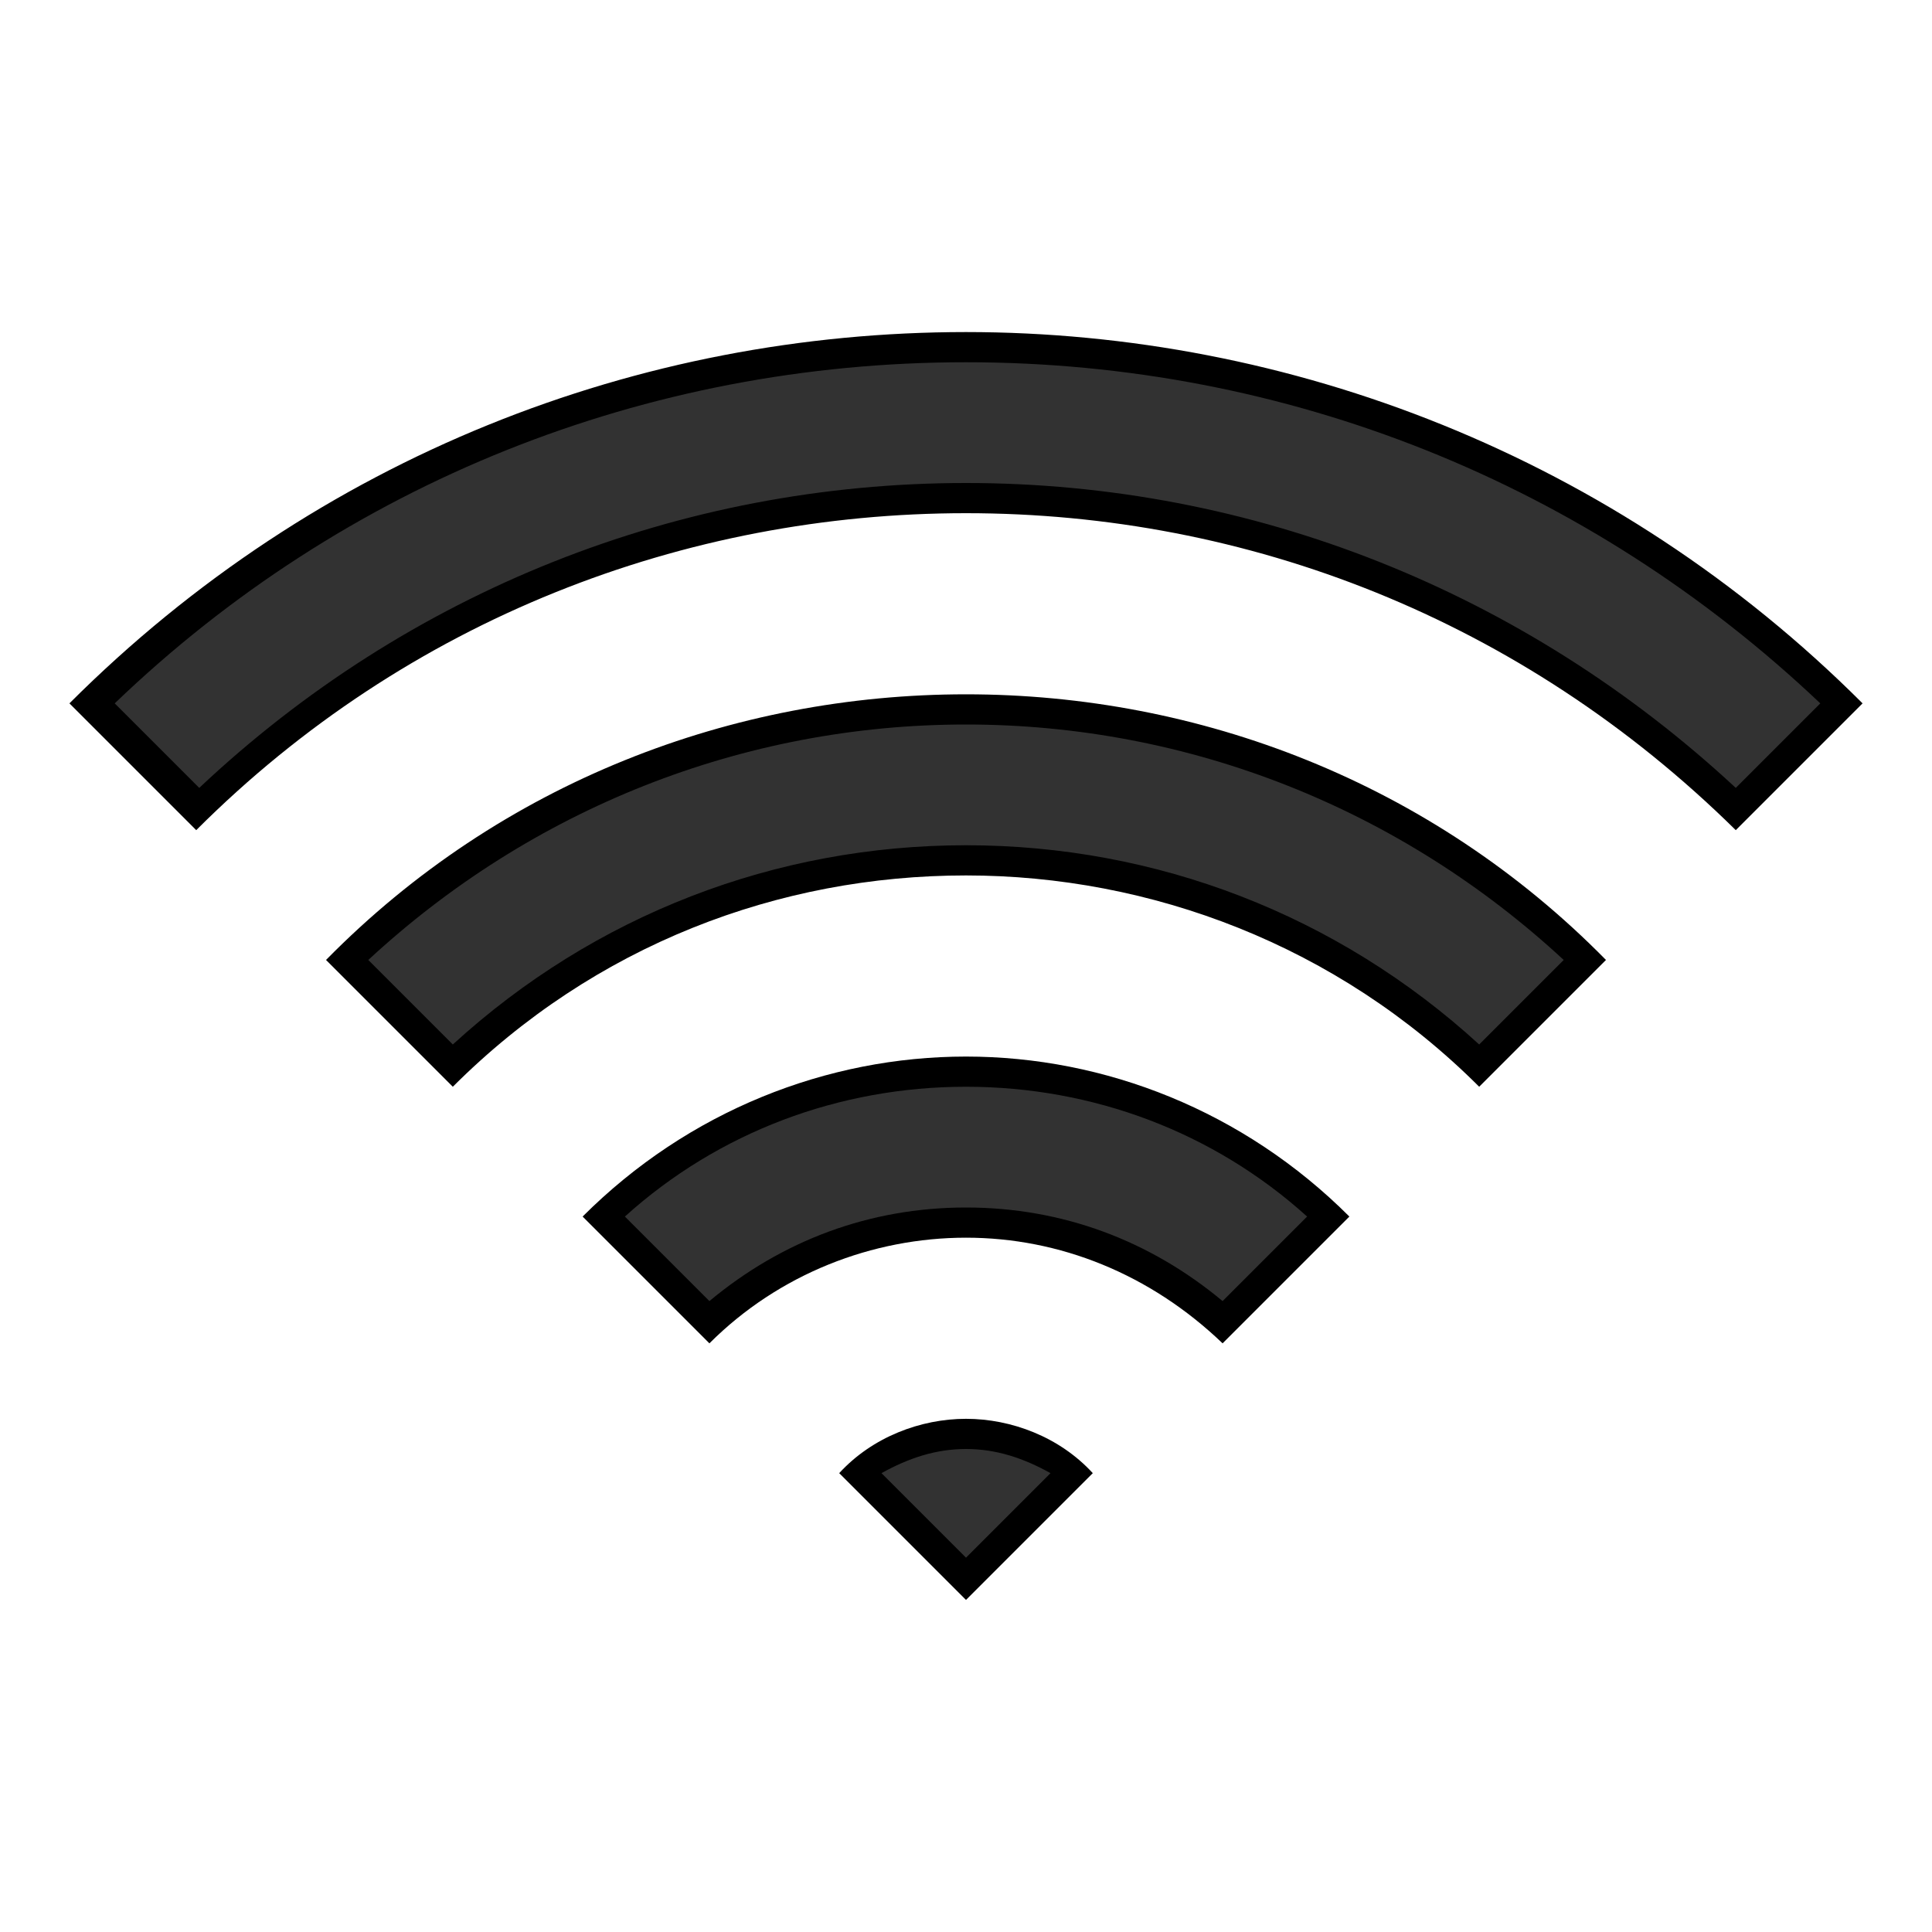
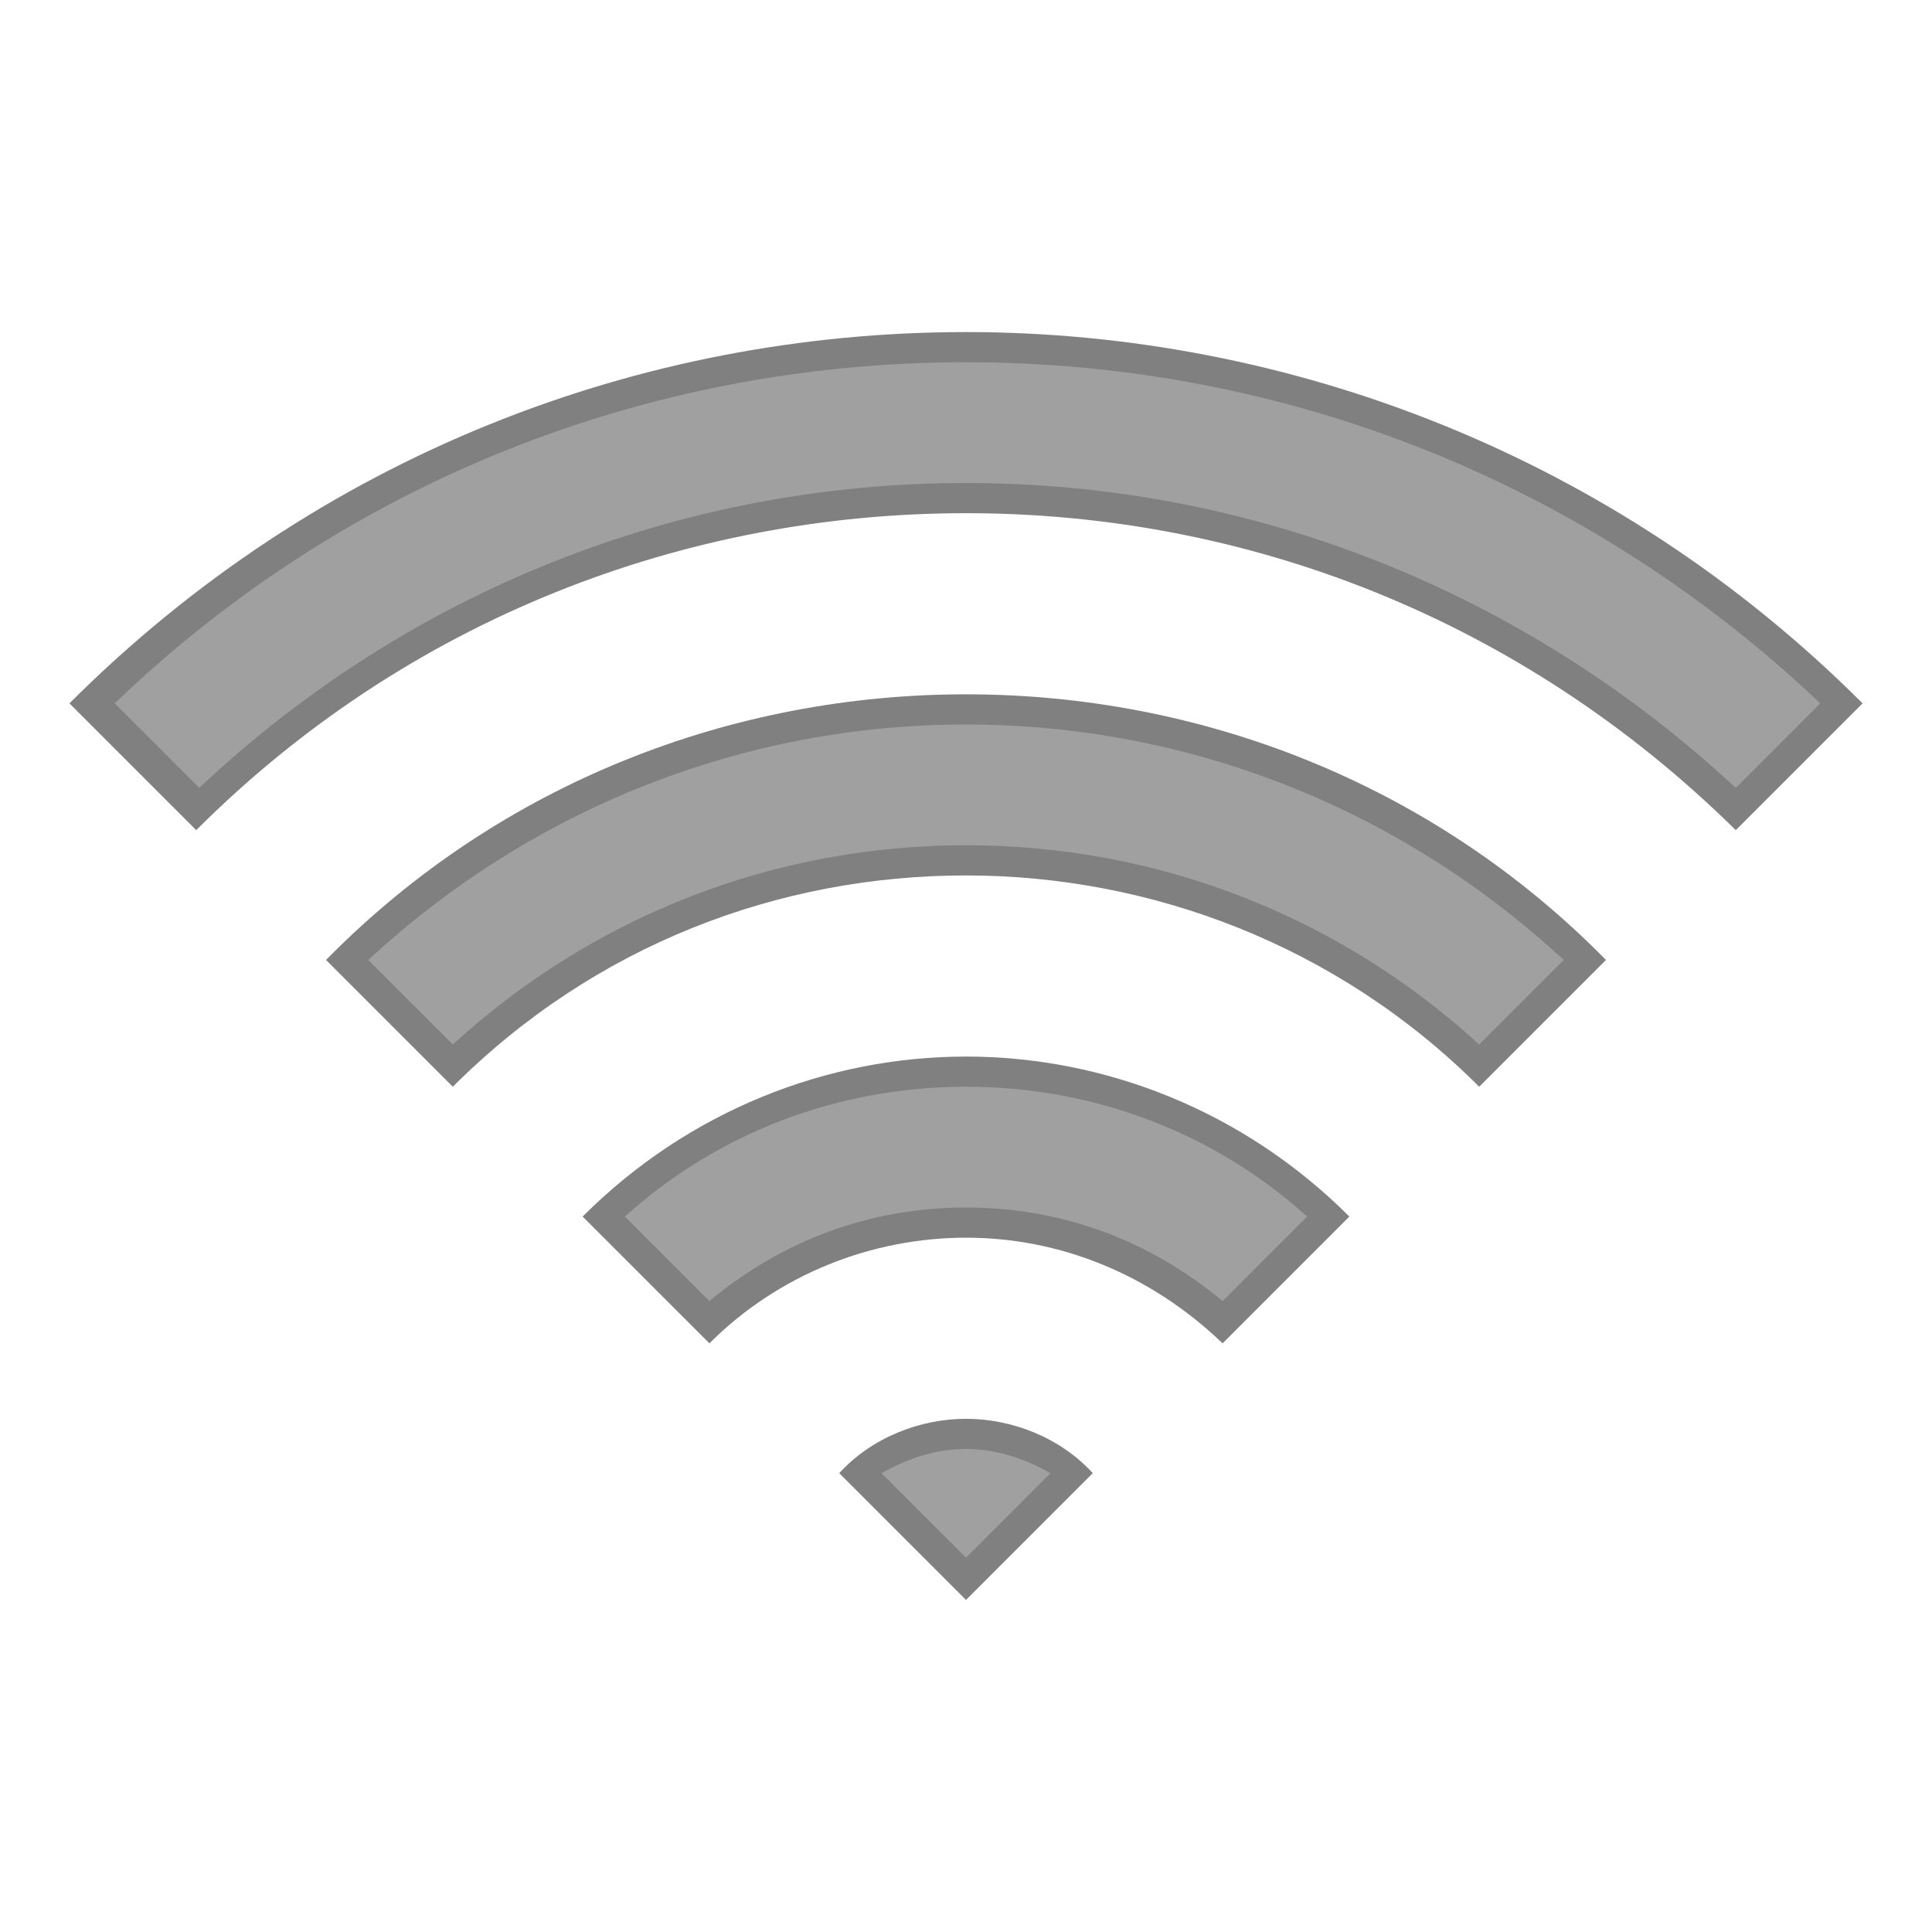
<svg xmlns="http://www.w3.org/2000/svg" enable-background="new 0 0 64 64" viewBox="0 0 64 64">
-   <path d="m28.5 48.8c1-.8 2.2-1.3 3.5-1.3s2.5.4 3.5 1.3l-3.5 3.5-3.5-3.5" fill="#323232" />
-   <path d="m32 48c1 0 1.9.3 2.8.8l-2.8 2.8-2.8-2.8c.9-.5 1.8-.8 2.8-.8m0-1c-1.5 0-3.1.6-4.2 1.8l4.2 4.2 4.2-4.2c-1.1-1.2-2.7-1.8-4.2-1.8z" />
-   <path d="m40.5 43.8c-2.3-2.1-5.3-3.3-8.5-3.3s-6.2 1.2-8.5 3.3l-3.5-3.5c3.3-3.1 7.5-4.8 12-4.8s8.8 1.7 12 4.8l-3.5 3.5" fill="#323232" />
-   <path d="m32 36c4.2 0 8.2 1.5 11.3 4.3l-2.8 2.8c-2.4-2-5.3-3.1-8.5-3.1s-6.1 1.1-8.5 3.1l-2.8-2.8c3.1-2.8 7.1-4.3 11.3-4.3m0-1c-4.6 0-9.2 1.8-12.7 5.3l4.2 4.2c2.3-2.3 5.4-3.5 8.5-3.5s6.1 1.2 8.5 3.5l4.2-4.2c-3.5-3.5-8.1-5.3-12.7-5.3z" />
-   <path d="m49 35.3c-4.6-4.4-10.6-6.8-17-6.8s-12.4 2.4-17 6.8l-3.5-3.5c5.5-5.3 12.8-8.3 20.5-8.3s15 2.9 20.5 8.3l-3.5 3.5" fill="#323232" />
-   <path d="m32 24c7.4 0 14.4 2.8 19.8 7.8l-2.8 2.8c-4.7-4.3-10.7-6.6-17-6.6s-12.3 2.3-17 6.6l-2.8-2.8c5.4-5 12.4-7.8 19.8-7.8m0-1c-7.7 0-15.4 2.9-21.2 8.8l4.2 4.2c4.7-4.7 10.8-7 17-7 6.1 0 12.3 2.3 17 7l4.2-4.2c-5.8-5.9-13.5-8.8-21.2-8.8z" />
-   <path d="m57.5 26.8c-6.9-6.6-15.9-10.3-25.5-10.3s-18.6 3.7-25.5 10.3l-3.5-3.5c7.8-7.6 18.1-11.8 29-11.8s21.2 4.2 29 11.8l-3.5 3.5" fill="#323232" />
-   <path d="m32 12c10.6 0 20.6 4 28.3 11.3l-2.8 2.8c-7-6.5-16-10.1-25.5-10.1s-18.5 3.6-25.4 10.1l-2.8-2.8c7.6-7.3 17.6-11.3 28.2-11.3m0-1c-10.8 0-21.5 4.1-29.7 12.3l4.2 4.2c7-7 16.2-10.5 25.5-10.5s18.4 3.5 25.5 10.5l4.2-4.2c-8.2-8.2-19-12.3-29.7-12.3z" />
+   <path d="m28.5 48.8c1-.8 2.2-1.3 3.5-1.3s2.5.4 3.5 1.3l-3.5 3.5-3.5-3.5" fill="#A0A0A0" />
+   <path d="m32 48c1 0 1.9.3 2.8.8l-2.8 2.8-2.8-2.8c.9-.5 1.8-.8 2.8-.8m0-1c-1.5 0-3.1.6-4.2 1.8l4.2 4.2 4.2-4.2c-1.1-1.2-2.7-1.8-4.2-1.8z" fill="#808080" />
+   <path d="m40.5 43.8c-2.3-2.1-5.3-3.3-8.5-3.3s-6.2 1.2-8.5 3.3l-3.5-3.5c3.3-3.1 7.5-4.8 12-4.8s8.8 1.7 12 4.8l-3.5 3.5" fill="#A0A0A0" />
+   <path d="m32 36c4.2 0 8.2 1.5 11.3 4.3l-2.8 2.8c-2.4-2-5.3-3.1-8.5-3.1s-6.1 1.1-8.5 3.1l-2.8-2.8c3.1-2.8 7.1-4.3 11.3-4.3m0-1c-4.6 0-9.2 1.8-12.7 5.3l4.2 4.2c2.3-2.3 5.4-3.5 8.5-3.5s6.1 1.2 8.5 3.5l4.2-4.2c-3.5-3.5-8.1-5.3-12.7-5.3z" fill="#808080" />
+   <path d="m49 35.3c-4.6-4.4-10.6-6.8-17-6.8s-12.4 2.4-17 6.8l-3.5-3.5c5.5-5.3 12.8-8.3 20.5-8.3s15 2.9 20.5 8.3l-3.5 3.5" fill="#A0A0A0" />
+   <path d="m32 24c7.4 0 14.4 2.8 19.8 7.8l-2.8 2.8c-4.7-4.3-10.7-6.6-17-6.6s-12.3 2.3-17 6.6l-2.8-2.8c5.4-5 12.4-7.8 19.8-7.8m0-1c-7.7 0-15.4 2.9-21.2 8.8l4.2 4.2c4.7-4.7 10.8-7 17-7 6.1 0 12.3 2.3 17 7l4.2-4.2c-5.8-5.9-13.5-8.8-21.2-8.8z" fill="#808080" />
+   <path d="m57.5 26.8c-6.9-6.6-15.9-10.3-25.5-10.3s-18.6 3.7-25.5 10.3l-3.5-3.5c7.8-7.6 18.1-11.8 29-11.8s21.2 4.2 29 11.8l-3.5 3.5" fill="#A0A0A0" />
+   <path d="m32 12c10.6 0 20.6 4 28.3 11.3l-2.8 2.8c-7-6.5-16-10.1-25.5-10.1s-18.5 3.6-25.4 10.1l-2.8-2.8c7.6-7.3 17.6-11.3 28.2-11.3m0-1c-10.8 0-21.5 4.1-29.7 12.3l4.2 4.2c7-7 16.2-10.5 25.5-10.5s18.4 3.5 25.5 10.5l4.2-4.2c-8.2-8.2-19-12.3-29.7-12.3z" fill="#808080" />
</svg>
